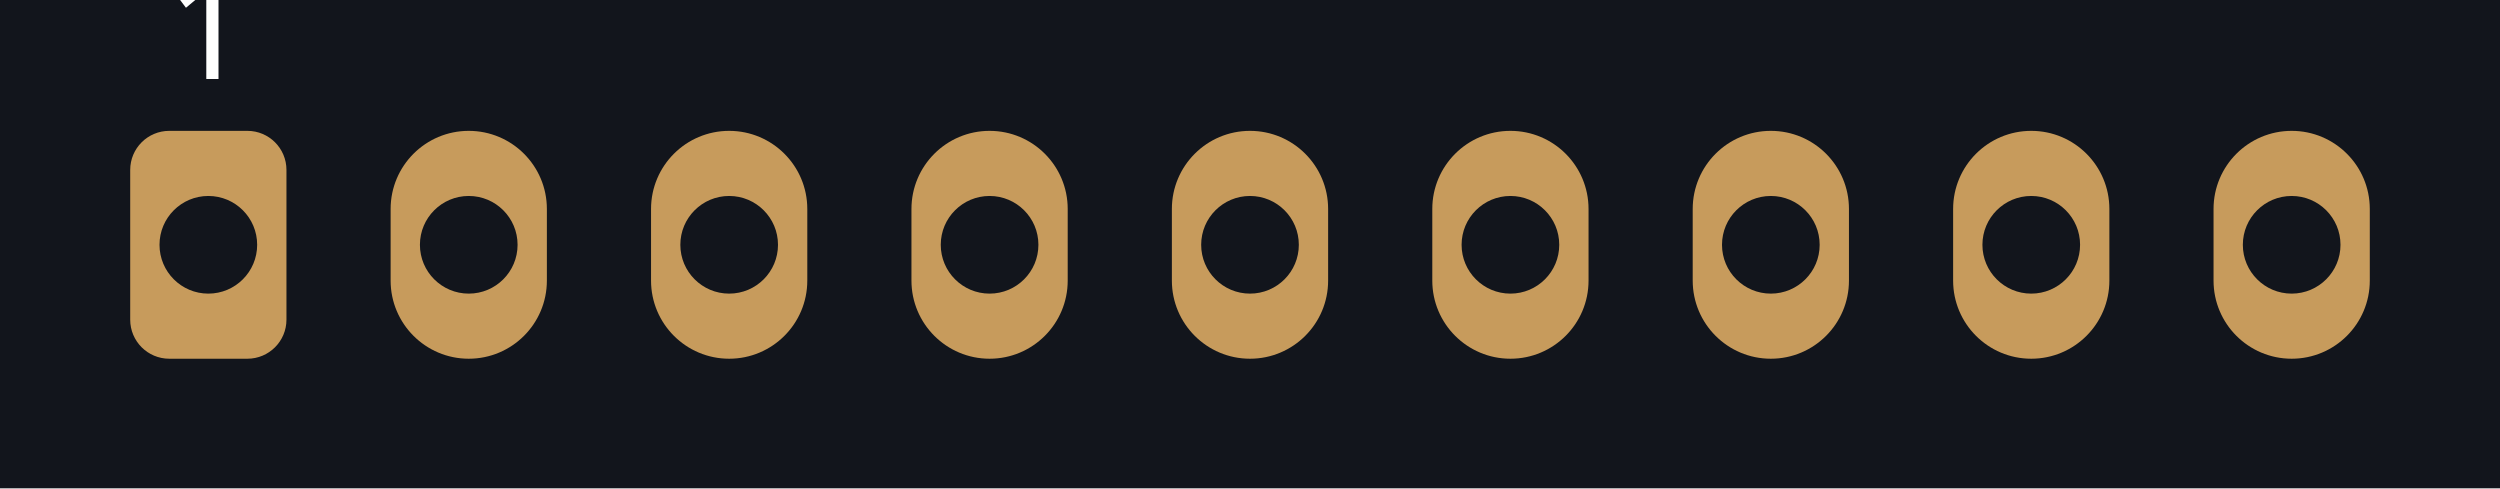
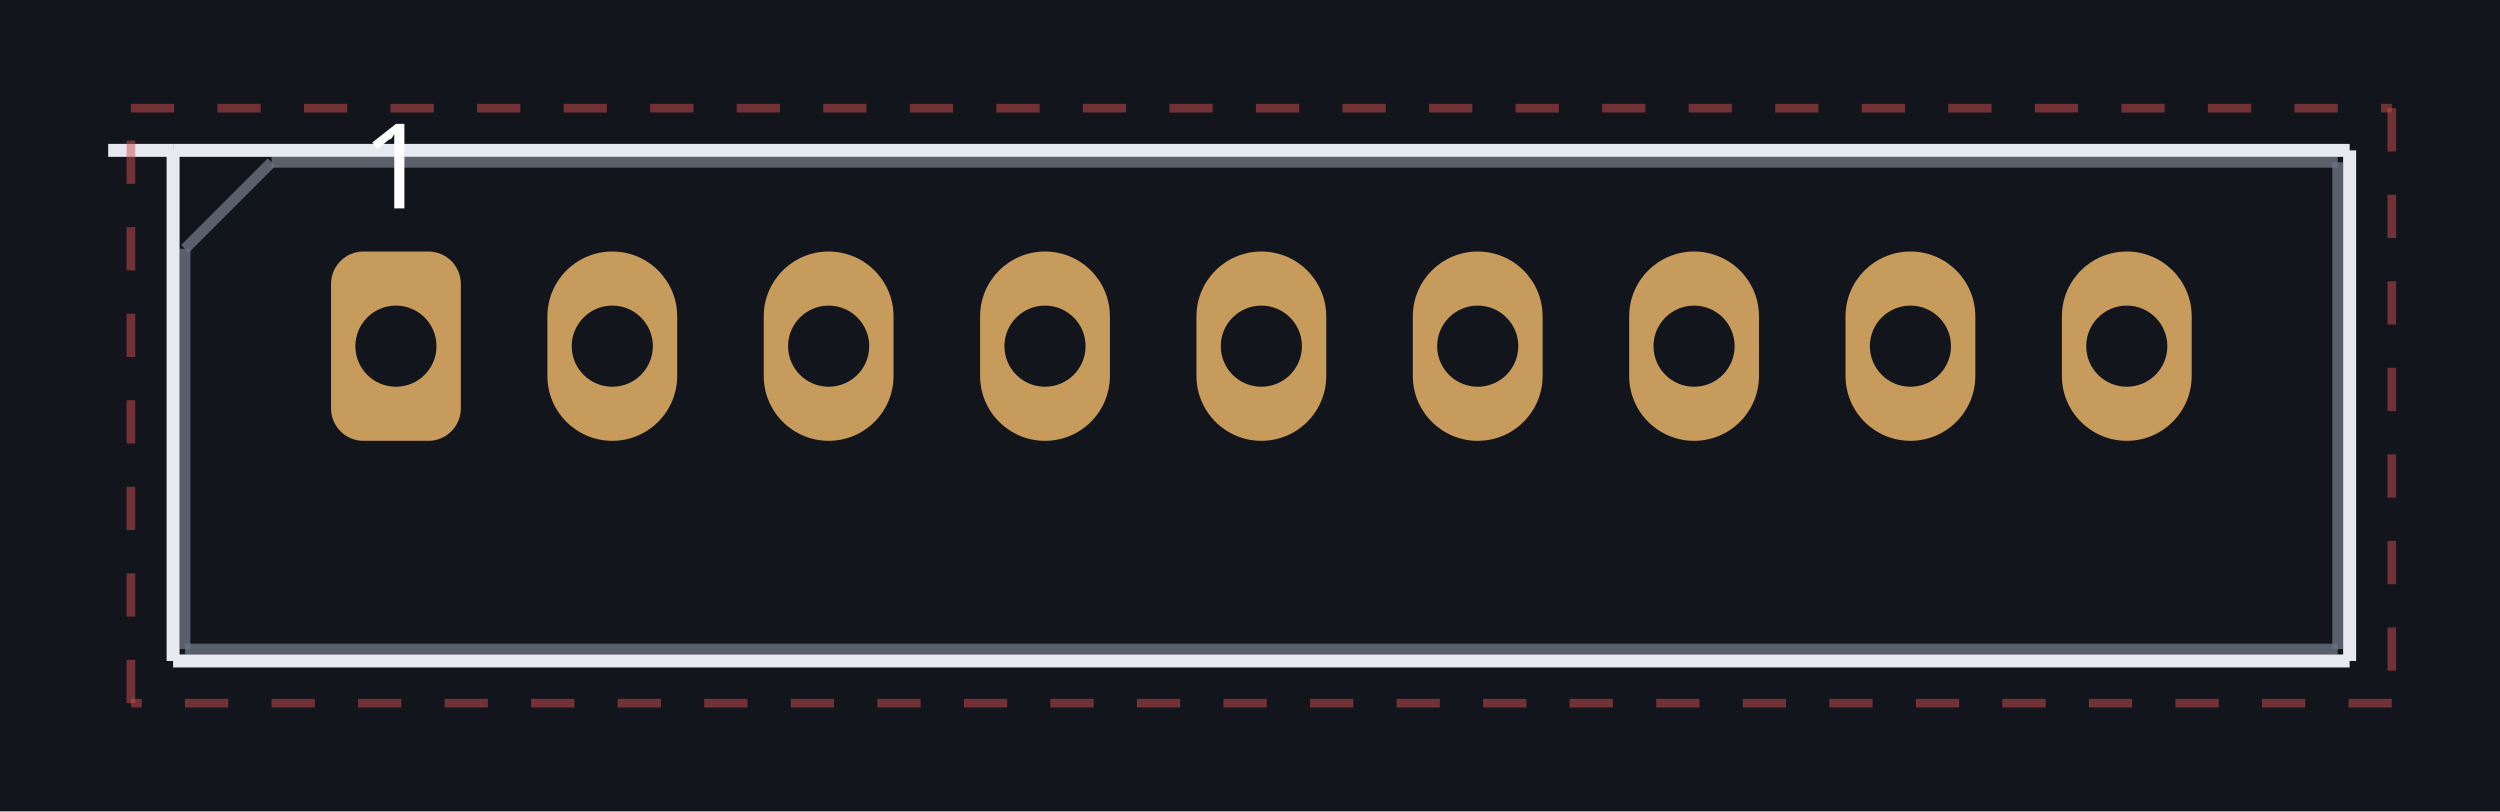
- <svg xmlns="http://www.w3.org/2000/svg" viewBox="-1.60 -1.88 19.20 3.75" preserveAspectRatio="xMidYMid meet" style="width:100%;height:100%">
-   <rect x="-1.60" y="-1.88" width="19.20" height="3.75" fill="#12151c" />
+ <svg xmlns="http://www.w3.org/2000/svg" viewBox="-3.66 -3.20 23.11 7.50" preserveAspectRatio="xMidYMid meet" style="width:100%;height:100%">
+   <rect x="-3.66" y="-3.20" width="23.11" height="7.50" fill="#12151c" />
+   <line x1="-1.150" y1="-1.700" x2="17.950" y2="-1.700" stroke="#6b7280" stroke-width="0.100" opacity="0.8" />
+   <line x1="17.950" y1="-1.700" x2="17.950" y2="2.800" stroke="#6b7280" stroke-width="0.100" opacity="0.8" />
+   <line x1="17.950" y1="2.800" x2="-1.950" y2="2.800" stroke="#6b7280" stroke-width="0.100" opacity="0.8" />
+   <line x1="-1.950" y1="2.800" x2="-1.950" y2="-0.900" stroke="#6b7280" stroke-width="0.100" opacity="0.8" />
+   <line x1="-1.950" y1="-0.900" x2="-1.150" y2="-1.700" stroke="#6b7280" stroke-width="0.100" opacity="0.8" />
+   <line x1="-2.060" y1="-1.810" x2="18.060" y2="-1.810" stroke="#e6e9ef" stroke-width="0.120" opacity="1" />
+   <line x1="18.060" y1="-1.810" x2="18.060" y2="2.910" stroke="#e6e9ef" stroke-width="0.120" opacity="1" />
+   <line x1="18.060" y1="2.910" x2="-2.060" y2="2.910" stroke="#e6e9ef" stroke-width="0.120" opacity="1" />
+   <line x1="-2.060" y1="2.910" x2="-2.060" y2="-1.810" stroke="#e6e9ef" stroke-width="0.120" opacity="1" />
+   <line x1="-2.060" y1="-1.810" x2="-2.660" y2="-1.810" stroke="#e6e9ef" stroke-width="0.120" opacity="1" />
+   <line x1="-2.450" y1="-2.200" x2="18.450" y2="-2.200" stroke="#d24d4d" stroke-width="0.080" opacity="0.5" stroke-dasharray="0.4 0.4" />
+   <line x1="18.450" y1="-2.200" x2="18.450" y2="3.300" stroke="#d24d4d" stroke-width="0.080" opacity="0.5" stroke-dasharray="0.4 0.4" />
+   <line x1="18.450" y1="3.300" x2="-2.450" y2="3.300" stroke="#d24d4d" stroke-width="0.080" opacity="0.5" stroke-dasharray="0.4 0.4" />
+   <line x1="-2.450" y1="3.300" x2="-2.450" y2="-2.200" stroke="#d24d4d" stroke-width="0.080" opacity="0.5" stroke-dasharray="0.4 0.4" />
  <rect x="-0.600" y="-0.875" width="1.200" height="1.750" rx="0.300" fill="#c79b5c" />
  <circle cx="0.000" cy="0.000" r="0.375" fill="#12151c" />
  <text x="0.000" y="-1.275" fill="#ffffff" font-size="1.1" text-anchor="middle" font-family="sans-serif">1</text>
  <rect x="1.400" y="-0.875" width="1.200" height="1.750" rx="0.600" fill="#c79b5c" />
  <circle cx="2.000" cy="0.000" r="0.375" fill="#12151c" />
  <rect x="3.400" y="-0.875" width="1.200" height="1.750" rx="0.600" fill="#c79b5c" />
  <circle cx="4.000" cy="0.000" r="0.375" fill="#12151c" />
  <rect x="5.400" y="-0.875" width="1.200" height="1.750" rx="0.600" fill="#c79b5c" />
  <circle cx="6.000" cy="0.000" r="0.375" fill="#12151c" />
  <rect x="7.400" y="-0.875" width="1.200" height="1.750" rx="0.600" fill="#c79b5c" />
  <circle cx="8.000" cy="0.000" r="0.375" fill="#12151c" />
  <rect x="9.400" y="-0.875" width="1.200" height="1.750" rx="0.600" fill="#c79b5c" />
  <circle cx="10.000" cy="0.000" r="0.375" fill="#12151c" />
  <rect x="11.400" y="-0.875" width="1.200" height="1.750" rx="0.600" fill="#c79b5c" />
  <circle cx="12.000" cy="0.000" r="0.375" fill="#12151c" />
  <rect x="13.400" y="-0.875" width="1.200" height="1.750" rx="0.600" fill="#c79b5c" />
  <circle cx="14.000" cy="0.000" r="0.375" fill="#12151c" />
  <rect x="15.400" y="-0.875" width="1.200" height="1.750" rx="0.600" fill="#c79b5c" />
  <circle cx="16.000" cy="0.000" r="0.375" fill="#12151c" />
</svg>
